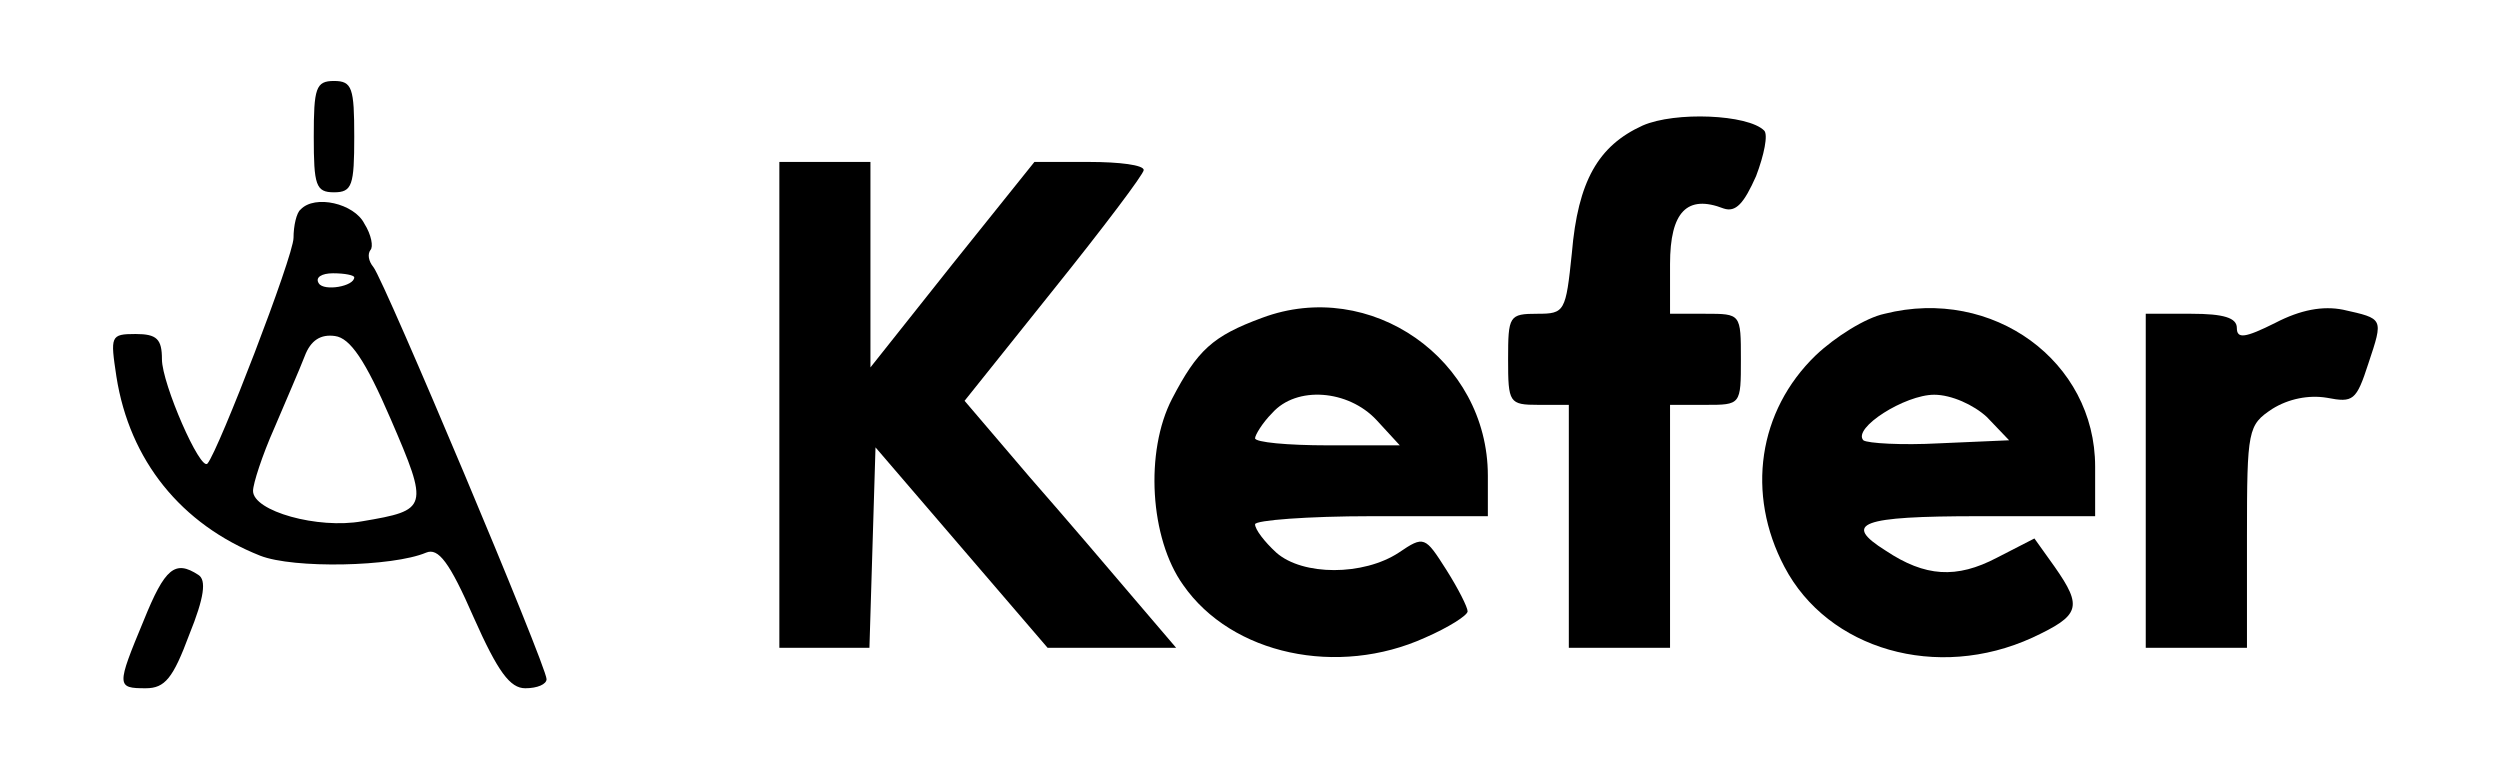
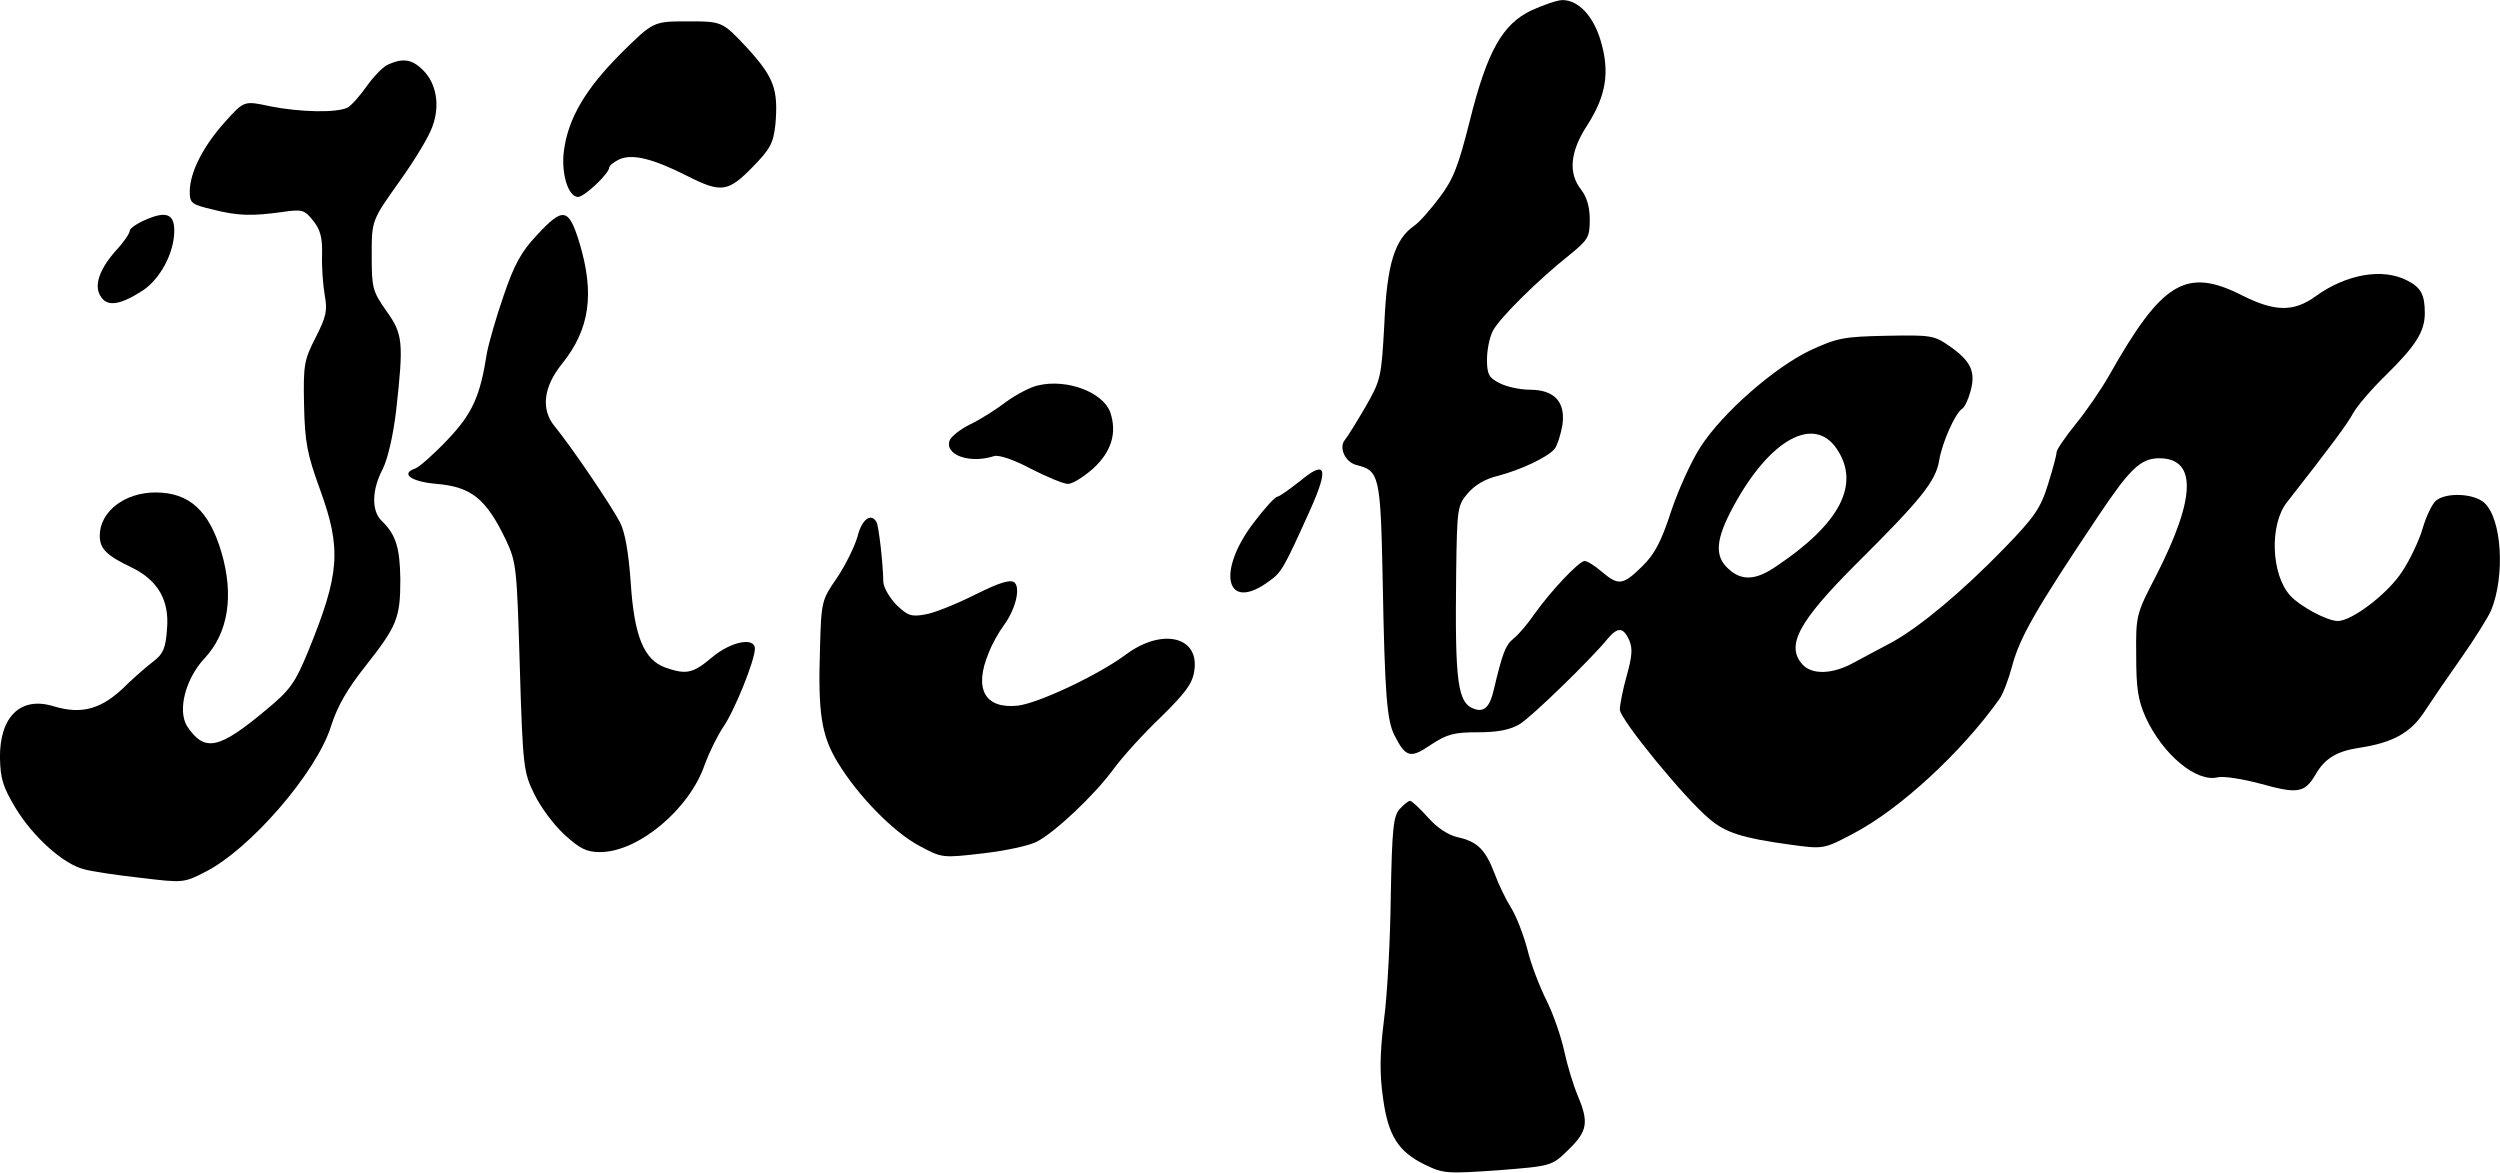
- <svg xmlns="http://www.w3.org/2000/svg" viewBox="0 0 247 77" width="320.779" height="100" fill="none">
-   <g transform="scale(1,1)">
-     <path d="M 31 13.5 c 0 4.8 0.2 5.5 2 5.5 1.8 0 2 -0.7 2 -5.5 0 -4.8 -0.2 -5.5 -2 -5.5 -1.8 0 -2 0.7 -2 5.5 z" style="fill: currentColor" />
+ <svg xmlns="http://www.w3.org/2000/svg" viewBox="0 0 72.981 34.224" width="213.245" height="100" fill="none">
+   <g transform="translate(-8.837,-9) scale(1,1)">
+     <path d="M53.55 9.3c-0.85 0.4-1.3 1.188-1.812 3.25-0.325 1.288-0.475 1.688-0.875 2.212-0.263 0.35-0.588 0.725-0.738 0.825-0.575 0.4-0.8 1.125-0.875 2.85-0.087 1.587-0.1 1.65-0.55 2.438-0.263 0.45-0.525 0.875-0.6 0.963-0.188 0.225 0 0.65 0.338 0.738 0.662 0.163 0.7 0.3 0.762 3.312 0.062 3.438 0.125 4.15 0.35 4.588 0.325 0.637 0.463 0.675 1.062 0.263 0.475-0.312 0.675-0.362 1.375-0.362 0.588 0 0.938-0.075 1.212-0.237 0.35-0.212 2.075-1.887 2.575-2.5 0.287-0.338 0.45-0.338 0.625 0.05 0.1 0.237 0.087 0.463-0.075 1.038-0.113 0.4-0.2 0.85-0.2 0.988 0 0.275 1.887 2.587 2.612 3.188 0.463 0.4 0.963 0.562 2.337 0.75 1 0.138 1 0.138 1.875-0.325 1.337-0.7 3.138-2.35 4.25-3.913 0.113-0.15 0.275-0.588 0.375-0.963 0.225-0.85 0.7-1.675 2.525-4.4 0.912-1.363 1.225-1.663 1.75-1.675 1.125-0.013 1.1 1.137-0.062 3.413-0.588 1.137-0.6 1.163-0.588 2.337 0 0.963 0.05 1.3 0.275 1.812 0.5 1.087 1.488 1.913 2.112 1.75 0.163-0.037 0.725 0.05 1.238 0.188 1.075 0.3 1.288 0.275 1.6-0.25 0.275-0.487 0.625-0.7 1.3-0.8 0.975-0.15 1.488-0.438 1.887-1.05 0.212-0.325 0.7-1.038 1.087-1.587 0.388-0.55 0.775-1.175 0.863-1.375 0.412-1.012 0.312-2.675-0.2-3.138-0.3-0.275-1.113-0.312-1.413-0.062-0.113 0.1-0.287 0.463-0.388 0.812-0.1 0.35-0.375 0.925-0.6 1.262-0.412 0.637-1.462 1.438-1.875 1.438-0.312 0-1.1-0.425-1.387-0.738-0.562-0.613-0.613-2.075-0.1-2.725 1.3-1.663 1.775-2.3 1.938-2.612 0.113-0.2 0.537-0.7 0.963-1.113 0.863-0.85 1.125-1.262 1.125-1.8 0-0.537-0.113-0.75-0.512-0.95-0.713-0.375-1.775-0.188-2.663 0.45-0.65 0.475-1.2 0.463-2.15-0.013-1.65-0.838-2.35-0.4-3.9 2.35-0.237 0.412-0.675 1.05-0.975 1.413-0.3 0.375-0.55 0.738-0.55 0.812 0 0.087-0.113 0.5-0.25 0.938-0.212 0.688-0.388 0.95-1.275 1.863-1.225 1.262-2.438 2.275-3.263 2.737-0.338 0.175-0.838 0.45-1.125 0.6-0.625 0.35-1.225 0.362-1.5 0.062-0.5-0.55-0.125-1.25 1.562-2.938 1.887-1.875 2.325-2.413 2.425-3.025 0.087-0.525 0.463-1.363 0.662-1.5 0.075-0.037 0.188-0.275 0.25-0.512 0.163-0.575 0.013-0.887-0.613-1.325-0.45-0.312-0.537-0.325-1.837-0.3-1.25 0.025-1.438 0.062-2.225 0.425-1.05 0.5-2.562 1.825-3.2 2.812-0.263 0.4-0.65 1.25-0.863 1.887-0.287 0.887-0.487 1.262-0.85 1.613-0.562 0.55-0.688 0.562-1.175 0.15-0.2-0.175-0.425-0.312-0.5-0.312-0.163 0-0.988 0.875-1.475 1.562-0.188 0.275-0.463 0.6-0.613 0.713-0.225 0.188-0.312 0.425-0.562 1.475-0.113 0.5-0.275 0.662-0.55 0.575-0.512-0.163-0.588-0.738-0.55-3.975 0.025-1.887 0.037-1.975 0.338-2.325 0.2-0.237 0.512-0.425 0.887-0.512 0.662-0.175 1.438-0.537 1.65-0.787 0.075-0.1 0.175-0.4 0.225-0.688 0.1-0.675-0.225-1.038-0.95-1.038-0.287 0-0.675-0.087-0.875-0.188-0.325-0.163-0.375-0.263-0.375-0.7 0-0.275 0.075-0.65 0.175-0.838 0.2-0.375 1.312-1.475 2.237-2.212 0.537-0.438 0.588-0.512 0.588-1.025 0-0.375-0.087-0.662-0.25-0.875-0.388-0.487-0.325-1.125 0.188-1.9 0.537-0.85 0.65-1.525 0.388-2.425-0.212-0.738-0.65-1.212-1.125-1.212-0.138 0-0.55 0.138-0.9 0.3z m8.912 12.812c0.688 1.025 0.087 2.175-1.762 3.413-0.613 0.425-1.025 0.438-1.413 0.075-0.412-0.375-0.362-0.875 0.163-1.837 1.062-1.95 2.35-2.65 3.013-1.65z" style="fill: currentColor" />
  </g>
-   <g transform="scale(1,1)">
-     <path d="M 162.3 12.4 c -4.4 2 -6.4 5.5 -7 12.6 -0.6 5.8 -0.7 6 -3.4 6 -2.8 0 -2.9 0.2 -2.9 4.5 0 4.3 0.1 4.5 3 4.5 l 3 0 0 12 0 12 5 0 5 0 0 -12 0 -12 3.5 0 c 3.5 0 3.5 0 3.5 -4.5 0 -4.5 0 -4.5 -3.5 -4.5 l -3.5 0 0 -4.9 c 0 -5.2 1.7 -6.9 5.3 -5.5 1.2 0.4 2 -0.5 3.2 -3.2 0.8 -2.1 1.2 -4.1 0.8 -4.5 -1.6 -1.6 -8.8 -1.9 -12 -0.5 z" style="fill: currentColor" />
+   <g transform="translate(-8.837,-9) scale(1,1)">
+     <path d="M26.962 10.562c-1.025 1.025-1.538 1.887-1.663 2.837-0.087 0.662 0.125 1.35 0.412 1.35 0.188 0 0.912-0.688 0.912-0.863 0-0.05 0.138-0.163 0.3-0.237 0.375-0.163 0.963-0.025 1.975 0.487 0.988 0.5 1.188 0.475 1.9-0.25 0.525-0.537 0.613-0.7 0.675-1.25 0.087-1.025-0.037-1.375-0.825-2.237-0.725-0.775-0.725-0.775-1.738-0.775-1 0-1 0-1.95 0.938z" style="fill: currentColor" />
  </g>
-   <g transform="scale(1,1)">
-     <path d="M 77 40 l 0 24 4.5 0 4.4 0 0.3 -9.9 0.3 -9.9 8.5 9.9 8.5 9.9 6.3 0 6.4 0 -4.1 -4.8 c -2.2 -2.6 -6.9 -8.1 -10.4 -12.1 l -6.4 -7.5 8.8 -11 c 4.9 -6.1 8.9 -11.4 8.9 -11.8 0 -0.5 -2.4 -0.8 -5.4 -0.8 l -5.4 0 -8.1 10.1 -8.1 10.2 0 -10.2 0 -10.1 -4.5 0 -4.5 0 0 24 z" style="fill: currentColor" />
+   <g transform="translate(-8.837,-9) scale(1,1)">
+     <path d="M20.188 10.875c-0.15 0.05-0.425 0.338-0.625 0.613-0.2 0.287-0.45 0.575-0.575 0.65-0.312 0.163-1.4 0.138-2.275-0.037-0.75-0.163-0.75-0.163-1.312 0.463-0.637 0.713-1.012 1.45-1.025 2.013 0 0.35 0.037 0.388 0.662 0.537 0.738 0.188 1.137 0.2 2.038 0.075 0.588-0.087 0.65-0.062 0.9 0.25 0.212 0.263 0.275 0.5 0.263 0.988-0.013 0.35 0.025 0.875 0.075 1.175 0.087 0.463 0.05 0.637-0.263 1.25-0.338 0.662-0.362 0.8-0.338 1.975 0.025 1.087 0.087 1.425 0.475 2.487 0.625 1.725 0.562 2.45-0.35 4.688-0.388 0.938-0.525 1.137-1.238 1.725-1.375 1.15-1.788 1.238-2.3 0.475-0.287-0.463-0.05-1.387 0.512-1.988 0.688-0.738 0.863-1.825 0.487-3.1-0.362-1.212-0.938-1.738-1.925-1.738-0.9 0-1.625 0.562-1.625 1.262 0 0.375 0.188 0.575 0.925 0.925 0.775 0.375 1.113 0.963 1.038 1.8-0.037 0.562-0.113 0.725-0.388 0.938-0.2 0.15-0.525 0.438-0.75 0.65-0.738 0.75-1.325 0.925-2.188 0.662-0.95-0.287-1.562 0.312-1.55 1.512 0.013 0.613 0.087 0.85 0.463 1.475 0.512 0.838 1.387 1.625 1.988 1.775 0.212 0.062 0.963 0.175 1.65 0.25 1.238 0.15 1.262 0.15 1.875-0.163 1.325-0.662 3.275-2.925 3.688-4.263 0.188-0.588 0.475-1.087 1.012-1.762 0.912-1.163 1.012-1.387 1.012-2.525-0.013-0.912-0.125-1.3-0.537-1.7-0.312-0.287-0.3-0.912 0.025-1.525 0.15-0.312 0.3-0.963 0.388-1.688 0.225-2.025 0.2-2.25-0.287-2.925-0.4-0.575-0.425-0.662-0.425-1.625 0-1.012 0-1.012 0.8-2.138 0.45-0.625 0.887-1.35 0.975-1.625 0.225-0.613 0.113-1.25-0.275-1.637-0.312-0.312-0.575-0.362-1-0.175z" style="fill: currentColor" />
  </g>
-   <g transform="scale(1,1)">
-     <path d="M 29.7 20.7 c -0.4 0.3 -0.7 1.6 -0.7 2.8 0 1.8 -7.4 21 -8.5 22.3 -0.7 0.8 -4.5 -7.9 -4.5 -10.3 0 -2 -0.5 -2.5 -2.6 -2.5 -2.5 0 -2.5 0.2 -1.9 4.2 1.3 8.3 6.4 14.6 14.2 17.7 3.3 1.3 13.1 1.1 16.4 -0.3 1.2 -0.5 2.3 0.9 4.7 6.4 2.4 5.4 3.6 7 5.1 7 1.2 0 2.1 -0.4 2.1 -0.9 0 -1.3 -16 -39.3 -17.1 -40.7 -0.5 -0.6 -0.6 -1.3 -0.3 -1.7 0.3 -0.3 0.1 -1.5 -0.6 -2.6 -1 -2 -4.9 -2.9 -6.3 -1.4 z m 5.3 6.7 c 0 0.9 -3 1.4 -3.5 0.6 -0.4 -0.6 0.3 -1 1.4 -1 1.2 0 2.1 0.2 2.1 0.4 z m 3.6 14 c 3.8 8.8 3.7 9 -2.8 10.1 -4.4 0.8 -10.8 -1 -10.8 -3 0 -0.7 0.9 -3.5 2.1 -6.2 1.1 -2.6 2.5 -5.8 3 -7.1 0.6 -1.6 1.6 -2.2 3 -2 1.5 0.2 3 2.4 5.5 8.2 z" style="fill: currentColor" />
+   <g transform="translate(-8.837,-9) scale(1,1)">
+     <path d="M13.037 15.438c-0.225 0.1-0.412 0.237-0.412 0.3 0 0.075-0.188 0.35-0.425 0.6-0.487 0.562-0.637 1.038-0.4 1.35 0.2 0.275 0.575 0.2 1.212-0.212 0.5-0.338 0.9-1.075 0.912-1.712 0.013-0.525-0.237-0.625-0.887-0.325z" style="fill: currentColor" />
  </g>
-   <g transform="scale(1,1)">
-     <path d="M 124.7 31.4 c -4.9 1.8 -6.4 3.2 -8.9 8 -2.7 5.2 -2.2 13.8 1.1 18.4 4.8 6.9 15.3 9.1 23.9 5.2 2.3 -1 4.2 -2.2 4.2 -2.6 0 -0.4 -0.9 -2.2 -2.1 -4.1 -2.1 -3.3 -2.2 -3.4 -4.7 -1.7 -3.5 2.3 -9.5 2.3 -12.1 0 -1.2 -1.1 -2.1 -2.3 -2.1 -2.8 0 -0.4 5.2 -0.8 11.5 -0.8 l 11.5 0 0 -4 c 0 -11.5 -11.6 -19.6 -22.3 -15.6 z m 11.3 10.1 l 2.3 2.5 -7.1 0 c -4 0 -7.2 -0.3 -7.2 -0.7 0 -0.3 0.7 -1.5 1.7 -2.5 2.4 -2.7 7.5 -2.3 10.3 0.7 z" style="fill: currentColor" />
+   <g transform="translate(-8.837,-9) scale(1,1)">
+     <path d="M24.512 15.863c-0.45 0.475-0.662 0.85-0.975 1.775-0.225 0.65-0.438 1.4-0.487 1.675-0.2 1.275-0.425 1.762-1.15 2.525-0.388 0.412-0.812 0.787-0.938 0.838-0.45 0.15-0.125 0.388 0.625 0.45 1 0.087 1.438 0.425 2.013 1.625 0.312 0.662 0.325 0.787 0.412 3.737 0.087 2.925 0.113 3.062 0.425 3.7 0.175 0.362 0.562 0.887 0.875 1.175 0.45 0.412 0.65 0.512 1.038 0.512 1.125 0 2.625-1.262 3.062-2.562 0.125-0.338 0.362-0.825 0.537-1.087 0.325-0.463 0.925-1.95 0.925-2.288 0-0.35-0.7-0.212-1.25 0.25-0.562 0.475-0.75 0.512-1.363 0.3-0.625-0.225-0.912-0.912-1.012-2.487-0.062-0.863-0.163-1.462-0.312-1.75-0.25-0.487-1.438-2.237-1.913-2.812-0.4-0.487-0.325-1.15 0.225-1.825 0.812-1.012 0.95-2.05 0.5-3.538-0.312-1.012-0.475-1.038-1.238-0.212z" style="fill: currentColor" />
  </g>
-   <g transform="scale(1,1)">
-     <path d="M 186.2 31 c -1.9 0.4 -4.9 2.3 -6.8 4.1 -5.7 5.5 -6.9 13.7 -3.1 20.9 4.3 8.2 15.1 11.3 24.5 7 4.7 -2.2 5 -3 2.2 -7 l -2 -2.8 -3.7 1.9 c -4 2.1 -7.1 1.9 -11 -0.7 -4.3 -2.7 -2.5 -3.4 9.2 -3.4 l 11.5 0 0 -4.9 c 0 -10.4 -10.1 -17.8 -20.8 -15.1 z m 10.1 10.2 l 2.2 2.3 -6.9 0.3 c -3.7 0.2 -7.1 0 -7.5 -0.3 -1.1 -1.2 4.1 -4.5 7 -4.5 1.7 0 3.9 1 5.2 2.2 z" style="fill: currentColor" />
+   <g transform="translate(-8.837,-9) scale(1,1)">
+     <path d="M39.138 20.25c-0.225 0.05-0.65 0.275-0.938 0.487-0.275 0.212-0.75 0.512-1.038 0.65-0.287 0.138-0.55 0.35-0.6 0.463-0.163 0.425 0.575 0.7 1.3 0.463 0.138-0.037 0.562 0.1 1.075 0.375 0.463 0.237 0.95 0.438 1.075 0.438 0.138 0 0.45-0.2 0.725-0.438 0.55-0.5 0.713-1.05 0.512-1.65-0.212-0.588-1.262-0.988-2.112-0.787z" style="fill: currentColor" />
  </g>
-   <g transform="scale(1,1)">
-     <path d="M 224.8 31.9 c -3 1.5 -3.8 1.6 -3.8 0.5 0 -1 -1.3 -1.4 -4.5 -1.4 l -4.5 0 0 16.5 0 16.5 5 0 5 0 0 -11 c 0 -10.6 0.1 -11 2.5 -12.6 1.6 -1 3.6 -1.4 5.4 -1.1 2.6 0.5 2.9 0.3 4.1 -3.4 1.5 -4.5 1.5 -4.4 -2.5 -5.3 -2 -0.4 -4.2 0 -6.7 1.3 z" style="fill: currentColor" />
+   <g transform="translate(-8.837,-9) scale(1,1)">
+     <path d="M46.763 23.062c-0.3 0.237-0.588 0.438-0.637 0.438-0.062 0-0.362 0.325-0.675 0.738-1.125 1.462-0.825 2.663 0.438 1.725 0.362-0.25 0.438-0.4 1.188-2.062 0.562-1.25 0.475-1.5-0.312-0.838z" style="fill: currentColor" />
  </g>
-   <g transform="scale(1,1)">
-     <path d="M 14.2 61.3 c -2.7 6.5 -2.7 6.7 0.2 6.7 1.9 0 2.7 -1 4.3 -5.3 1.5 -3.7 1.7 -5.4 0.9 -5.9 -2.3 -1.5 -3.3 -0.7 -5.4 4.5 z" style="fill: currentColor" />
+   <g transform="translate(-8.837,-9) scale(1,1)">
+     <path d="M33.875 24.65c-0.087 0.3-0.35 0.838-0.6 1.212-0.45 0.65-0.463 0.688-0.5 2.05-0.062 1.9 0.037 2.55 0.512 3.337 0.588 0.975 1.637 2.05 2.4 2.45 0.65 0.35 0.662 0.35 1.85 0.212 0.65-0.075 1.35-0.225 1.562-0.338 0.537-0.275 1.688-1.363 2.237-2.112 0.263-0.362 0.887-1.05 1.387-1.525 0.7-0.688 0.925-0.975 0.975-1.337 0.175-1.012-0.925-1.288-2-0.487-0.812 0.6-2.538 1.413-3.15 1.488-0.963 0.1-1.288-0.487-0.85-1.538 0.1-0.263 0.3-0.613 0.438-0.8 0.35-0.475 0.5-1.1 0.312-1.262-0.125-0.087-0.425 0-1.15 0.362-0.55 0.275-1.2 0.537-1.45 0.575-0.412 0.075-0.512 0.037-0.85-0.287-0.2-0.212-0.375-0.512-0.375-0.675-0.013-0.6-0.138-1.637-0.2-1.738-0.163-0.275-0.425-0.075-0.55 0.412z" style="fill: currentColor" />
+   </g>
+   <g transform="translate(-8.837,-9) scale(1,1)">
+     <path d="M49.7 32.612c-0.188 0.212-0.225 0.562-0.263 2.538-0.013 1.262-0.1 2.9-0.2 3.638-0.125 1.012-0.125 1.575-0.025 2.275 0.15 1.1 0.45 1.562 1.225 1.938 0.537 0.263 0.65 0.263 2.125 0.163 1.575-0.125 1.575-0.125 2.062-0.6 0.562-0.55 0.6-0.8 0.263-1.6-0.125-0.3-0.3-0.875-0.388-1.288-0.087-0.4-0.312-1.062-0.512-1.462-0.2-0.4-0.463-1.075-0.562-1.5-0.113-0.425-0.325-0.975-0.475-1.212-0.15-0.237-0.375-0.7-0.487-1.012-0.263-0.688-0.5-0.925-1.075-1.05-0.275-0.062-0.6-0.275-0.863-0.575-0.25-0.275-0.475-0.487-0.525-0.487-0.05 0-0.188 0.113-0.3 0.237z" style="fill: currentColor" />
  </g>
</svg>
